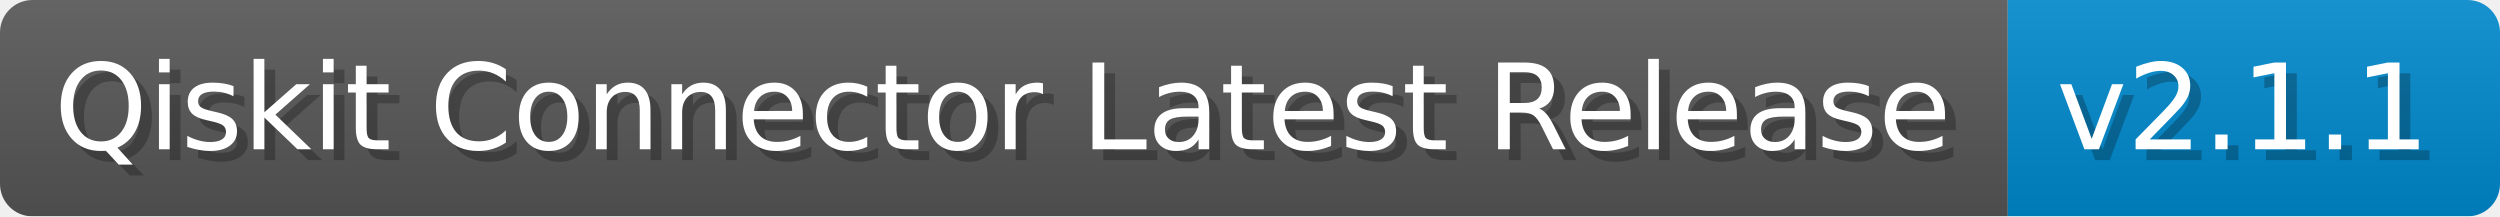
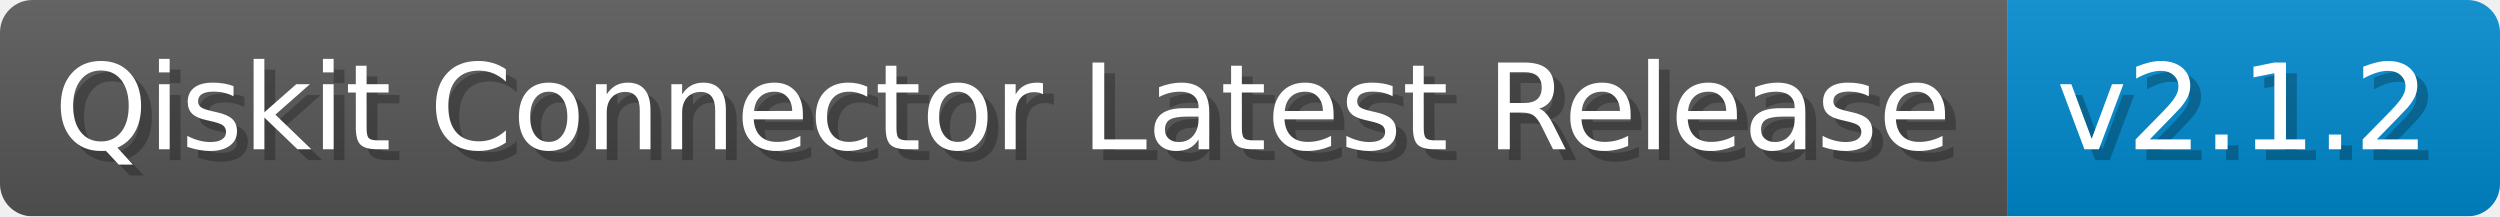
- <svg xmlns="http://www.w3.org/2000/svg" width="231.1" height="20" viewBox="0 0 2311 200" role="img" aria-label="Qiskit Connector Latest Release: v2.1.1">
+ <svg xmlns="http://www.w3.org/2000/svg" width="231.1" height="20" viewBox="0 0 2311 200" role="img" aria-label="Qiskit Connector Latest Release: v2.1.2">
  <linearGradient id="a" x2="0" y2="100%">
    <stop offset="0" stop-opacity=".1" stop-color="#EEE" />
    <stop offset="1" stop-opacity=".1" />
  </linearGradient>
  <mask id="m">
    <rect width="2311" height="200" rx="30" fill="#FFF" />
  </mask>
  <g mask="url(#m)">
    <rect width="1856" height="200" fill="#555" />
    <rect width="455" height="200" fill="#08C" x="1856" />
    <rect width="2311" height="200" fill="url(#a)" />
  </g>
  <g aria-hidden="true" fill="#fff" text-anchor="start" font-family="Verdana,DejaVu Sans,sans-serif" font-size="110">
    <text x="60" y="148" textLength="1756" fill="#000" opacity="0.25">Qiskit Connector Latest Release</text>
    <text x="50" y="138" textLength="1756">Qiskit Connector Latest Release</text>
-     <text x="1911" y="148" textLength="355" fill="#000" opacity="0.25">v2.1.1</text>
-     <text x="1901" y="138" textLength="355">v2.1.1</text>
+     <text x="1911" y="148" textLength="355" fill="#000" opacity="0.25">v2.1.2</text>
+     <text x="1901" y="138" textLength="355">v2.1.2</text>
  </g>
</svg>
